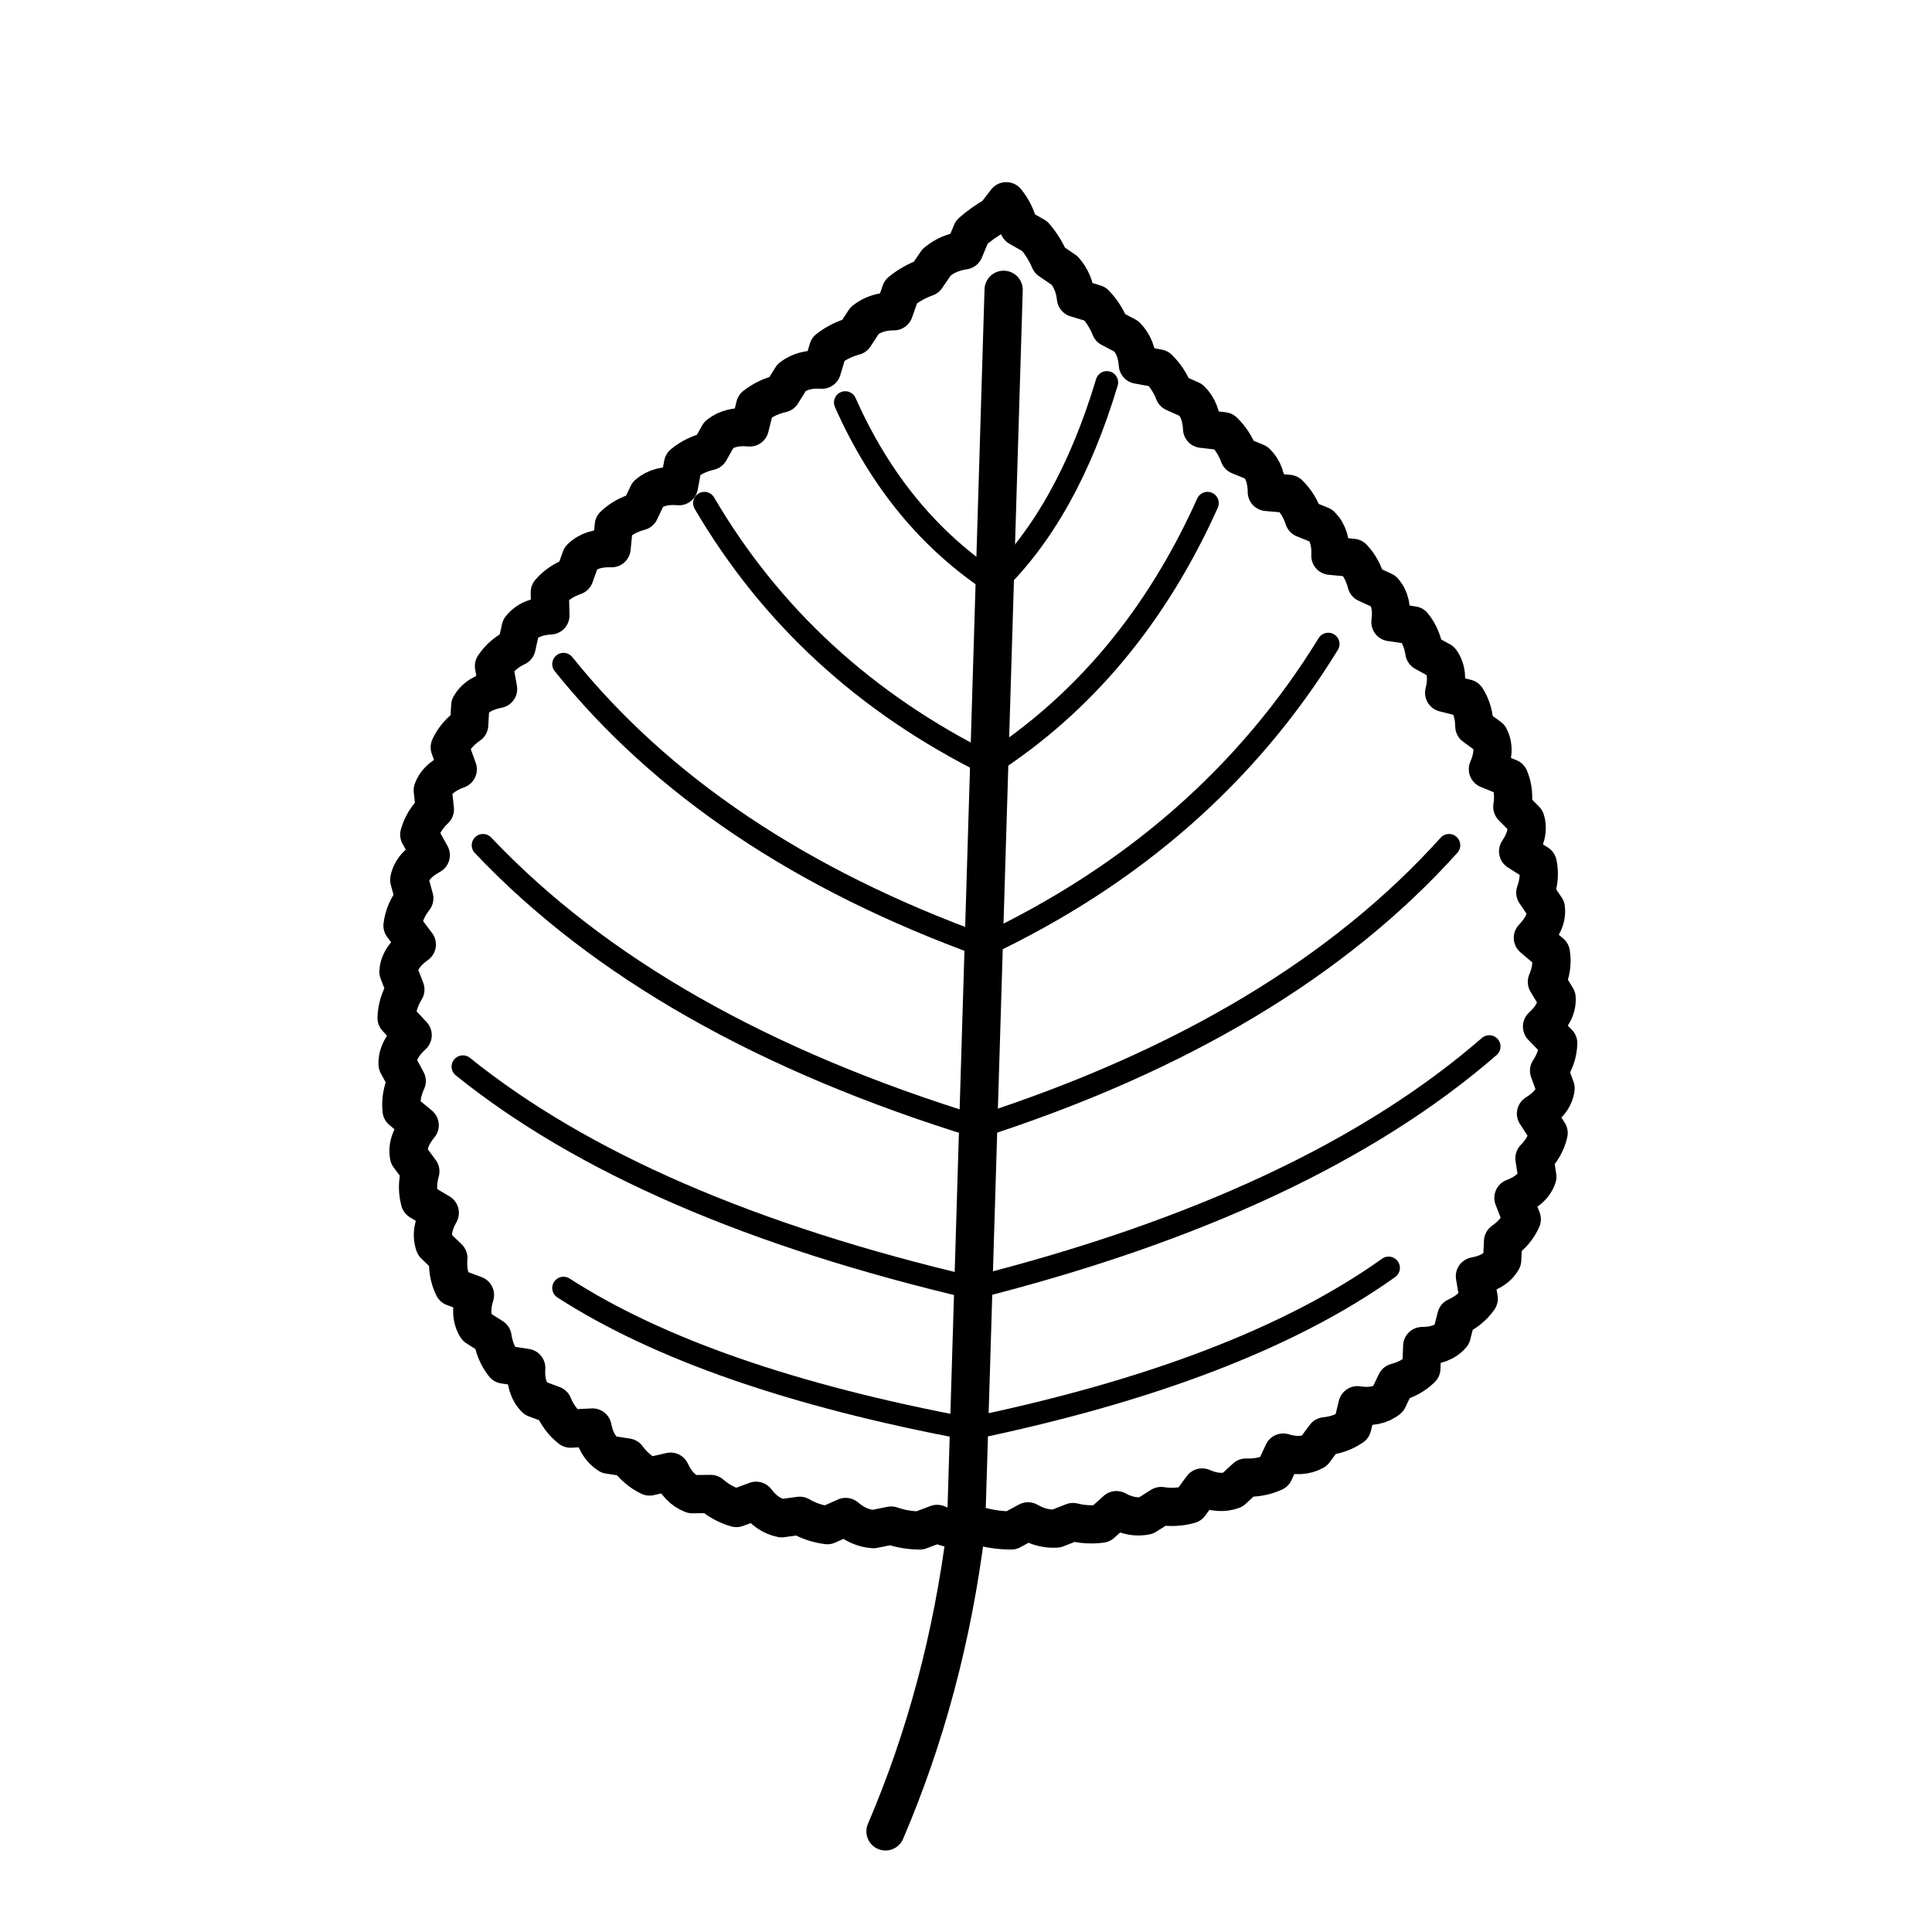
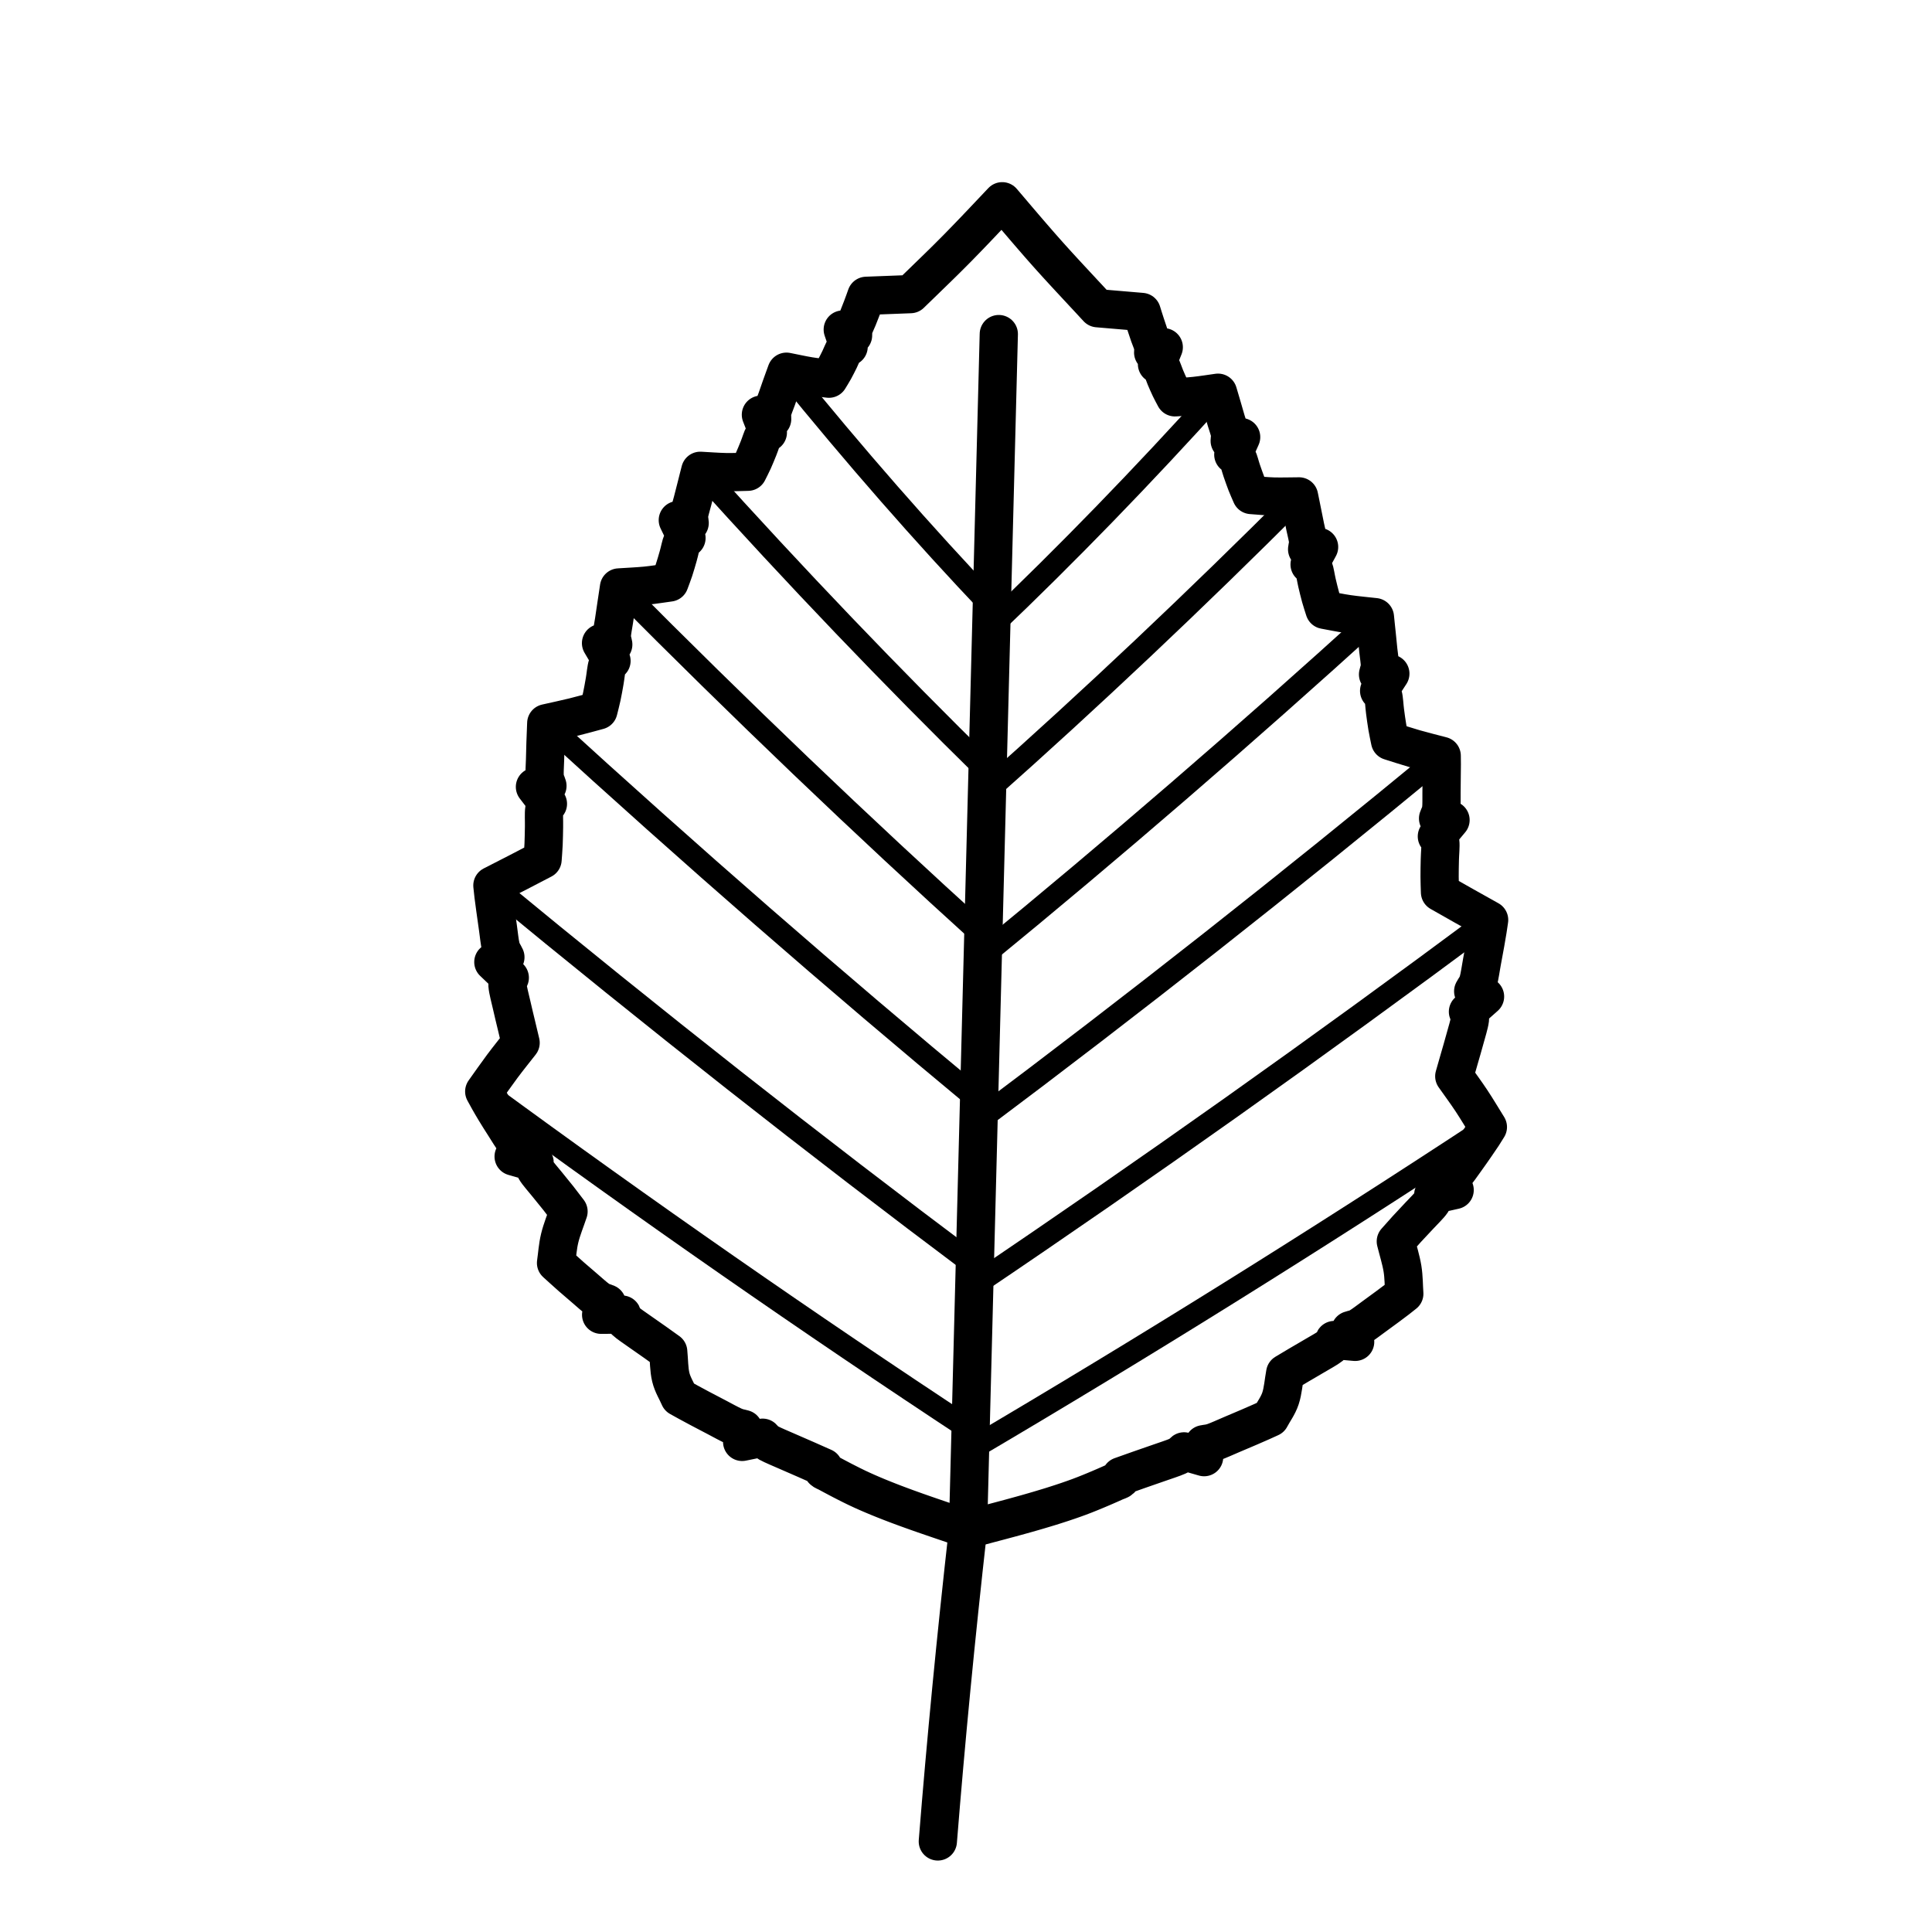
<svg xmlns="http://www.w3.org/2000/svg" width="96" height="96" viewBox="0 0 96 96" fill="none" stroke-linecap="round" stroke-linejoin="round" role="img" aria-label="Grünerle · Alnus viridis">
-   <path class="leaf-blade" d="M48 76 Q47.264 76.026 46.568 75.723 L45.7 76.048 Q44.964 76.042 44.281 75.805 L43.401 75.981 Q42.667 75.933 42.022 75.378 L41.11 75.784 Q40.38 75.692 39.738 75.319 L38.836 75.441 Q38.114 75.296 37.571 74.573 L36.593 74.932 Q35.885 74.733 35.318 74.234 L34.399 74.246 Q33.71 73.986 33.319 73.127 L32.275 73.366 Q31.614 73.041 31.163 72.422 L30.248 72.281 Q29.624 71.89 29.442 70.932 L28.347 70.987 Q27.771 70.529 27.478 69.812 L26.605 69.487 Q26.084 68.967 26.147 67.969 L25.043 67.801 Q24.585 67.225 24.474 66.45 L23.685 65.946 Q23.294 65.322 23.6 64.349 L22.535 63.954 Q22.212 63.293 22.277 62.508 L21.597 61.855 Q21.341 61.165 21.852 60.265 L20.864 59.676 Q20.671 58.966 20.886 58.203 L20.322 57.441 Q20.186 56.718 20.853 55.912 L19.957 55.171 Q19.875 54.439 20.209 53.717 L19.757 52.88 Q19.725 52.144 20.504 51.437 L19.707 50.58 Q19.726 49.844 20.142 49.17 L19.798 48.282 Q19.846 47.548 20.711 46.932 L20.001 45.991 Q20.091 45.261 20.586 44.636 L20.336 43.716 Q20.477 42.993 21.404 42.492 L20.834 41.471 Q21.029 40.761 21.609 40.217 L21.504 39.271 Q21.755 38.579 22.745 38.228 L22.349 37.132 Q22.657 36.464 23.314 36.018 L23.366 35.07 Q23.727 34.428 24.749 34.235 L24.546 33.096 Q24.955 32.484 25.668 32.143 L25.872 31.217 Q26.323 30.635 27.349 30.578 L27.319 29.43 Q27.802 28.874 28.548 28.619 L28.865 27.727 Q29.383 27.203 30.389 27.24 L30.5 26.109 Q31.035 25.604 31.79 25.406 L32.196 24.555 Q32.75 24.07 33.735 24.158 L33.941 23.056 Q34.507 22.586 35.26 22.416 L35.722 21.601 Q36.298 21.143 37.255 21.238 L37.523 20.17 Q38.103 19.716 38.846 19.548 L39.338 18.756 Q39.919 18.305 40.843 18.369 L41.153 17.344 Q41.734 16.891 42.459 16.698 L42.964 15.926 Q43.54 15.467 44.421 15.465 L44.763 14.492 Q45.335 14.028 46.026 13.783 L46.54 13.032 Q47.102 12.556 47.91 12.439 L48.287 11.535 Q48.84 11.05 49.458 10.705 L50 10  Q50.452 10.56 50.628 11.287 L51.422 11.741 Q51.887 12.29 52.165 12.941 L52.895 13.439 Q53.376 13.974 53.464 14.808 L54.414 15.096 Q54.91 15.617 55.178 16.295 L55.974 16.715 Q56.477 17.229 56.54 18.119 L57.561 18.307 Q58.075 18.81 58.342 19.503 L59.173 19.873 Q59.693 20.371 59.732 21.305 L60.796 21.429 Q61.316 21.926 61.573 22.634 L62.422 22.981 Q62.943 23.478 62.948 24.444 L64.04 24.542 Q64.556 25.043 64.791 25.767 L65.646 26.115 Q66.155 26.624 66.107 27.615 L67.221 27.72 Q67.713 28.244 67.902 28.987 L68.746 29.371 Q69.224 29.908 69.091 30.912 L70.211 31.075 Q70.662 31.636 70.777 32.401 L71.592 32.849 Q72.011 33.433 71.76 34.424 L72.864 34.702 Q73.251 35.308 73.26 36.087 L74.011 36.634 Q74.345 37.272 73.934 38.222 L74.996 38.654 Q75.274 39.318 75.147 40.089 L75.802 40.752 Q76.018 41.438 75.435 42.302 L76.408 42.916 Q76.559 43.619 76.29 44.354 L76.812 45.127 Q76.899 45.841 76.168 46.601 L77.062 47.359 Q77.175 48.07 76.865 48.789 L77.346 49.588 Q77.394 50.306 76.623 51.009 L77.426 51.834 Q77.408 52.553 76.973 53.203 L77.295 54.077 Q77.208 54.791 76.323 55.336 L76.95 56.298 Q76.794 57 76.246 57.555 L76.389 58.474 Q76.165 59.157 75.202 59.523 L75.616 60.584 Q75.326 61.242 74.687 61.683 L74.642 62.608 Q74.289 63.235 73.288 63.417 L73.477 64.53 Q73.065 65.12 72.362 65.437 L72.134 66.332 Q71.668 66.88 70.669 66.885 L70.626 67.998 Q70.112 68.502 69.372 68.693 L68.973 69.521 Q68.417 69.976 67.451 69.826 L67.192 70.891 Q66.598 71.296 65.844 71.369 L65.299 72.102 Q64.673 72.455 63.764 72.178 L63.312 73.15 Q62.658 73.451 61.912 73.42 L61.245 74.034 Q60.57 74.282 59.734 73.913 L59.116 74.754 Q58.424 74.949 57.698 74.834 L56.939 75.311 Q56.234 75.456 55.474 75.039 L54.727 75.71 Q54.014 75.806 53.317 75.63 L52.493 75.953 Q51.775 75.998 51.083 75.595 L50.247 76.046 Q49.528 76.046 48.857 75.875 L48 76 Z" fill="none" stroke="currentColor" stroke-width="1.9" />
-   <path class="leaf-petiole" d="M44 91 Q47 84 48 76" fill="none" stroke="currentColor" stroke-width="1.9" />
-   <path class="leaf-midrib" d="M48 76 L49.87 14.4" fill="none" stroke="currentColor" stroke-width="1.9" />
-   <path class="leaf-vein" d="M48.152 71 Q35.053 68.55 28 64" fill="none" stroke="currentColor" stroke-width="1.12" />
-   <path class="leaf-vein" d="M48.152 71 Q61.703 68.2 69 63" fill="none" stroke="currentColor" stroke-width="1.12" />
-   <path class="leaf-vein" d="M48.364 64 Q31.877 60.15 23 53" fill="none" stroke="currentColor" stroke-width="1.12" />
-   <path class="leaf-vein" d="M48.364 64 Q65.028 59.8 74 52" fill="none" stroke="currentColor" stroke-width="1.12" />
-   <path class="leaf-vein" d="M48.607 56 Q32.612 51.1 24 42" fill="none" stroke="currentColor" stroke-width="1.12" />
-   <path class="leaf-vein" d="M48.607 56 Q63.813 51.1 72 42" fill="none" stroke="currentColor" stroke-width="1.12" />
-   <path class="leaf-vein" d="M48.88 47 Q35.308 42.1 28 33" fill="none" stroke="currentColor" stroke-width="1.12" />
-   <path class="leaf-vein" d="M48.88 47 Q60.008 41.75 66 32" fill="none" stroke="currentColor" stroke-width="1.12" />
-   <path class="leaf-vein" d="M49.154 38 Q39.954 33.45 35 25" fill="none" stroke="currentColor" stroke-width="1.12" />
-   <path class="leaf-vein" d="M49.154 38 Q56.204 33.45 60 25" fill="none" stroke="currentColor" stroke-width="1.12" />
-   <path class="leaf-vein" d="M49.427 29 Q44.599 25.85 42 20" fill="none" stroke="currentColor" stroke-width="1.12" />
-   <path class="leaf-vein" d="M49.427 29 Q53.049 25.5 55 19" fill="none" stroke="currentColor" stroke-width="1.12" />
+   <path class="leaf-blade" d="M48.1 76 C48.145 75.987 48.188 75.974 48.236 75.96 C48.285 75.946 48.337 75.931 48.392 75.916 C48.447 75.901 48.506 75.885 48.566 75.868 C48.627 75.852 48.691 75.834 48.758 75.817 C48.824 75.799 48.893 75.781 48.965 75.762 C49.036 75.743 49.11 75.723 49.186 75.703 C49.262 75.683 49.341 75.662 49.421 75.641 C49.501 75.62 49.583 75.598 49.667 75.576 C49.751 75.553 49.837 75.53 49.924 75.507 C50.011 75.484 50.1 75.46 50.19 75.436 C50.28 75.411 50.371 75.386 50.464 75.361 C50.556 75.336 50.65 75.31 50.744 75.284 C50.839 75.258 50.934 75.231 51.03 75.204 C51.126 75.177 51.223 75.149 51.32 75.121 C51.417 75.093 51.515 75.065 51.612 75.036 C51.71 75.007 51.808 74.978 51.906 74.948 C52.004 74.919 52.102 74.889 52.2 74.859 C52.298 74.828 52.395 74.797 52.493 74.766 C52.59 74.735 52.687 74.704 52.783 74.672 C52.879 74.641 52.974 74.609 53.069 74.576 C53.163 74.544 53.257 74.511 53.35 74.478 C53.443 74.445 53.534 74.412 53.624 74.379 C53.715 74.345 53.804 74.311 53.891 74.277 C53.979 74.243 54.064 74.209 54.149 74.174 C54.234 74.14 54.318 74.105 54.402 74.07 C54.487 74.035 54.571 73.999 54.656 73.963 C54.741 73.927 54.825 73.89 54.91 73.854 C54.995 73.817 55.08 73.78 55.165 73.742 C55.25 73.704 55.335 73.667 55.42 73.628 C55.506 73.59 55.629 73.558 55.676 73.512 C55.722 73.466 55.691 73.405 55.699 73.352 C55.994 73.247 56.275 73.146 56.583 73.038 C56.892 72.93 57.227 72.816 57.55 72.702 C57.872 72.588 58.304 72.451 58.518 72.354 C58.732 72.257 58.729 72.196 58.834 72.118 C59.167 72.214 59.5 72.309 59.832 72.405 C59.826 72.191 59.819 71.977 59.813 71.762 C59.978 71.727 60.079 71.736 60.309 71.657 C60.539 71.577 60.897 71.412 61.192 71.287 C61.488 71.163 61.832 71.016 62.079 70.91 C62.326 70.804 62.498 70.728 62.672 70.651 C62.846 70.573 62.972 70.515 63.122 70.447 C63.29 70.127 63.504 69.855 63.627 69.486 C63.75 69.117 63.782 68.651 63.86 68.233 C64.094 68.093 64.316 67.959 64.562 67.814 C64.808 67.668 65.079 67.516 65.338 67.36 C65.598 67.205 65.957 67.011 66.118 66.882 C66.278 66.753 66.24 66.684 66.302 66.585 C66.647 66.615 66.992 66.646 67.337 66.676 C67.257 66.482 67.176 66.289 67.095 66.095 C67.245 66.041 67.351 66.045 67.544 65.934 C67.738 65.822 68.021 65.598 68.257 65.428 C68.492 65.258 68.764 65.057 68.959 64.914 C69.153 64.77 69.285 64.671 69.422 64.566 C69.558 64.461 69.66 64.378 69.779 64.284 C69.748 63.868 69.758 63.472 69.688 63.038 C69.618 62.605 69.468 62.135 69.357 61.684 C69.54 61.48 69.709 61.284 69.904 61.071 C70.098 60.859 70.318 60.631 70.525 60.407 C70.732 60.182 71.031 59.896 71.146 59.724 C71.261 59.551 71.193 59.489 71.216 59.372 C71.571 59.292 71.926 59.212 72.281 59.132 C72.14 58.975 71.999 58.819 71.858 58.662 C71.996 58.565 72.113 58.54 72.272 58.371 C72.432 58.203 72.638 57.896 72.816 57.651 C72.995 57.405 73.2 57.108 73.344 56.9 C73.488 56.693 73.581 56.557 73.679 56.407 C73.777 56.257 73.848 56.137 73.932 56.002 C73.659 55.564 73.391 55.11 73.112 54.689 C72.834 54.269 72.545 53.882 72.262 53.479 C72.345 53.188 72.425 52.913 72.512 52.606 C72.6 52.3 72.699 51.967 72.787 51.64 C72.875 51.314 73.014 50.876 73.04 50.648 C73.066 50.419 72.974 50.397 72.942 50.271 C73.225 50.02 73.508 49.769 73.791 49.518 C73.595 49.431 73.398 49.344 73.202 49.256 C73.285 49.096 73.378 49.014 73.45 48.775 C73.522 48.535 73.573 48.136 73.633 47.817 C73.693 47.499 73.761 47.133 73.808 46.866 C73.856 46.599 73.888 46.408 73.919 46.215 C73.95 46.023 73.969 45.88 73.994 45.712 C73.573 45.476 73.138 45.234 72.731 45.005 C72.324 44.775 71.946 44.56 71.553 44.337 C71.546 44.08 71.534 43.836 71.533 43.564 C71.531 43.293 71.539 42.996 71.545 42.709 C71.551 42.422 71.592 42.034 71.567 41.843 C71.542 41.651 71.453 41.654 71.397 41.56 C71.623 41.289 71.849 41.018 72.076 40.747 C71.87 40.721 71.663 40.696 71.457 40.67 C71.508 40.518 71.581 40.426 71.609 40.212 C71.638 39.998 71.624 39.664 71.628 39.387 C71.633 39.109 71.634 38.777 71.636 38.544 C71.639 38.311 71.641 38.154 71.642 37.989 C71.642 37.825 71.639 37.701 71.638 37.557 C71.189 37.439 70.719 37.323 70.291 37.201 C69.864 37.078 69.478 36.948 69.072 36.822 C69.026 36.589 68.975 36.37 68.934 36.125 C68.892 35.879 68.857 35.609 68.822 35.347 C68.787 35.086 68.774 34.727 68.725 34.558 C68.676 34.388 68.594 34.405 68.528 34.329 C68.714 34.043 68.9 33.758 69.085 33.472 C68.882 33.485 68.678 33.498 68.474 33.511 C68.504 33.365 68.563 33.271 68.565 33.073 C68.567 32.874 68.514 32.572 68.488 32.32 C68.463 32.068 68.434 31.774 68.412 31.562 C68.39 31.35 68.373 31.198 68.358 31.048 C68.342 30.899 68.332 30.793 68.319 30.665 C67.877 30.615 67.411 30.574 66.993 30.514 C66.576 30.453 66.207 30.373 65.814 30.302 C65.749 30.092 65.68 29.895 65.618 29.671 C65.556 29.448 65.498 29.201 65.441 28.962 C65.385 28.723 65.34 28.391 65.279 28.239 C65.218 28.086 65.142 28.111 65.073 28.047 C65.231 27.758 65.388 27.468 65.545 27.179 C65.347 27.217 65.149 27.255 64.95 27.293 C64.965 27.154 65.012 27.062 64.996 26.877 C64.981 26.692 64.904 26.417 64.857 26.185 C64.81 25.953 64.755 25.68 64.716 25.486 C64.677 25.291 64.65 25.156 64.622 25.019 C64.594 24.882 64.574 24.784 64.55 24.666 C64.129 24.668 63.683 24.683 63.288 24.672 C62.892 24.66 62.546 24.622 62.175 24.597 C62.095 24.409 62.012 24.233 61.934 24.033 C61.856 23.833 61.78 23.611 61.705 23.397 C61.631 23.182 61.56 22.879 61.489 22.745 C61.419 22.61 61.351 22.641 61.282 22.589 C61.412 22.299 61.542 22.009 61.672 21.719 C61.482 21.781 61.293 21.844 61.103 21.906 C61.106 21.777 61.141 21.687 61.111 21.518 C61.082 21.35 60.988 21.104 60.927 20.895 C60.866 20.686 60.796 20.442 60.745 20.266 C60.693 20.09 60.656 19.963 60.619 19.838 C60.582 19.713 60.555 19.622 60.523 19.514 C60.143 19.566 59.74 19.632 59.384 19.67 C59.027 19.709 58.717 19.719 58.383 19.743 C58.303 19.589 58.221 19.445 58.142 19.28 C58.062 19.114 57.983 18.928 57.906 18.749 C57.83 18.57 57.752 18.314 57.683 18.204 C57.613 18.095 57.554 18.13 57.49 18.093 C57.602 17.813 57.715 17.534 57.827 17.254 C57.651 17.341 57.476 17.428 57.3 17.515 C57.297 17.401 57.323 17.317 57.291 17.173 C57.259 17.029 57.166 16.824 57.105 16.649 C57.045 16.474 56.976 16.268 56.928 16.121 C56.879 15.974 56.847 15.87 56.814 15.767 C56.782 15.664 56.76 15.59 56.732 15.501 C56.001 15.439 55.27 15.377 54.54 15.315 C54.482 15.253 54.418 15.184 54.366 15.128 C54.314 15.072 54.274 15.028 54.228 14.978 C54.182 14.929 54.137 14.88 54.092 14.831 C54.047 14.783 54.002 14.735 53.958 14.687 C53.913 14.639 53.869 14.592 53.825 14.545 C53.782 14.498 53.738 14.451 53.695 14.404 C53.652 14.358 53.609 14.312 53.566 14.266 C53.524 14.22 53.482 14.175 53.439 14.129 C53.397 14.084 53.356 14.039 53.314 13.994 C53.273 13.95 53.231 13.905 53.19 13.861 C53.149 13.817 53.109 13.773 53.068 13.729 C53.027 13.685 52.987 13.641 52.947 13.598 C52.907 13.554 52.867 13.511 52.827 13.468 C52.788 13.425 52.748 13.382 52.709 13.339 C52.669 13.296 52.63 13.253 52.591 13.211 C52.552 13.168 52.514 13.125 52.475 13.083 C52.436 13.04 52.398 12.998 52.36 12.956 C52.321 12.913 52.283 12.871 52.245 12.829 C52.207 12.786 52.169 12.744 52.131 12.702 C52.093 12.659 52.055 12.617 52.017 12.574 C51.979 12.531 51.941 12.488 51.902 12.444 C51.864 12.401 51.825 12.357 51.786 12.313 C51.748 12.269 51.709 12.225 51.67 12.181 C51.632 12.137 51.593 12.092 51.554 12.048 C51.516 12.004 51.477 11.959 51.439 11.915 C51.4 11.871 51.362 11.827 51.324 11.783 C51.286 11.738 51.248 11.694 51.21 11.651 C51.172 11.607 51.134 11.563 51.097 11.52 C51.06 11.477 51.023 11.434 50.986 11.391 C50.95 11.348 50.913 11.306 50.877 11.264 C50.842 11.222 50.806 11.181 50.771 11.139 C50.736 11.098 50.701 11.058 50.667 11.018 C50.633 10.978 50.599 10.939 50.566 10.9 C50.533 10.861 50.501 10.823 50.469 10.785 C50.437 10.748 50.406 10.711 50.375 10.675 C50.345 10.639 50.315 10.604 50.286 10.57 C50.257 10.536 50.228 10.502 50.201 10.47 C50.173 10.437 50.158 10.419 50.12 10.375 C50.082 10.331 50.028 10.266 49.974 10.204 C49.921 10.141 49.858 10.068 49.8 10 C49.762 10.04 49.729 10.075 49.687 10.119 C49.645 10.163 49.599 10.212 49.549 10.265 C49.499 10.317 49.43 10.39 49.389 10.434 C49.347 10.478 49.331 10.495 49.301 10.527 C49.271 10.559 49.24 10.591 49.209 10.624 C49.178 10.658 49.145 10.692 49.113 10.726 C49.08 10.761 49.047 10.796 49.013 10.832 C48.979 10.868 48.944 10.904 48.909 10.941 C48.874 10.978 48.839 11.016 48.803 11.054 C48.767 11.092 48.73 11.13 48.693 11.169 C48.656 11.208 48.619 11.247 48.581 11.286 C48.544 11.326 48.506 11.366 48.468 11.406 C48.429 11.446 48.391 11.486 48.352 11.526 C48.313 11.567 48.274 11.608 48.235 11.648 C48.196 11.689 48.156 11.73 48.117 11.771 C48.078 11.812 48.038 11.853 47.998 11.894 C47.959 11.935 47.919 11.975 47.879 12.016 C47.84 12.057 47.8 12.098 47.76 12.138 C47.721 12.179 47.681 12.219 47.642 12.26 C47.602 12.3 47.563 12.34 47.524 12.379 C47.485 12.419 47.446 12.458 47.407 12.497 C47.368 12.537 47.329 12.575 47.29 12.614 C47.251 12.653 47.212 12.692 47.173 12.731 C47.134 12.771 47.094 12.81 47.055 12.849 C47.015 12.888 46.976 12.927 46.936 12.967 C46.896 13.006 46.856 13.045 46.816 13.085 C46.775 13.124 46.735 13.164 46.694 13.204 C46.654 13.244 46.613 13.284 46.572 13.324 C46.531 13.364 46.49 13.404 46.448 13.444 C46.407 13.485 46.365 13.525 46.323 13.566 C46.281 13.607 46.239 13.648 46.196 13.689 C46.154 13.73 46.111 13.772 46.068 13.813 C46.025 13.855 45.982 13.897 45.939 13.939 C45.895 13.981 45.851 14.024 45.807 14.067 C45.763 14.109 45.718 14.153 45.674 14.196 C45.629 14.239 45.584 14.283 45.539 14.327 C45.493 14.371 45.451 14.412 45.401 14.46 C45.352 14.508 45.295 14.564 45.242 14.615 C44.51 14.643 43.778 14.671 43.047 14.699 C43.016 14.786 42.991 14.858 42.955 14.958 C42.918 15.058 42.883 15.158 42.828 15.301 C42.774 15.444 42.695 15.644 42.626 15.815 C42.557 15.986 42.455 16.184 42.415 16.326 C42.375 16.467 42.397 16.551 42.388 16.664 C42.217 16.568 42.047 16.471 41.876 16.375 C41.973 16.659 42.071 16.944 42.168 17.228 C42.102 17.261 42.046 17.223 41.971 17.328 C41.896 17.433 41.804 17.683 41.718 17.857 C41.632 18.03 41.543 18.21 41.455 18.37 C41.366 18.531 41.277 18.668 41.188 18.817 C40.859 18.775 40.552 18.748 40.2 18.69 C39.848 18.632 39.452 18.543 39.079 18.47 C39.04 18.575 39.009 18.663 38.964 18.786 C38.919 18.909 38.872 19.036 38.811 19.21 C38.75 19.383 38.669 19.621 38.597 19.825 C38.525 20.03 38.419 20.269 38.381 20.435 C38.343 20.601 38.372 20.693 38.368 20.821 C38.182 20.75 37.995 20.678 37.809 20.607 C37.924 20.901 38.039 21.196 38.154 21.491 C38.083 21.54 38.017 21.506 37.94 21.636 C37.863 21.766 37.777 22.063 37.692 22.272 C37.607 22.482 37.52 22.699 37.432 22.894 C37.344 23.089 37.253 23.259 37.163 23.441 C36.794 23.447 36.45 23.467 36.056 23.459 C35.661 23.451 35.216 23.416 34.796 23.394 C34.767 23.51 34.741 23.607 34.707 23.742 C34.673 23.876 34.639 24.01 34.591 24.202 C34.542 24.393 34.473 24.662 34.415 24.891 C34.358 25.119 34.268 25.39 34.244 25.573 C34.219 25.756 34.261 25.85 34.269 25.989 C34.073 25.941 33.877 25.894 33.68 25.846 C33.824 26.142 33.967 26.438 34.111 26.733 C34.04 26.794 33.965 26.766 33.897 26.915 C33.829 27.063 33.769 27.392 33.701 27.627 C33.634 27.862 33.564 28.105 33.492 28.325 C33.42 28.544 33.342 28.738 33.267 28.944 C32.873 28.996 32.503 29.06 32.085 29.101 C31.666 29.142 31.199 29.16 30.757 29.19 C30.738 29.317 30.722 29.423 30.7 29.571 C30.678 29.719 30.654 29.87 30.623 30.081 C30.592 30.291 30.549 30.584 30.512 30.834 C30.476 31.085 30.409 31.384 30.403 31.582 C30.396 31.781 30.449 31.878 30.473 32.025 C30.27 32.002 30.068 31.98 29.865 31.957 C30.038 32.25 30.211 32.544 30.385 32.838 C30.316 32.911 30.234 32.89 30.178 33.057 C30.121 33.224 30.093 33.582 30.047 33.841 C30.002 34.1 29.955 34.368 29.903 34.612 C29.851 34.855 29.792 35.071 29.736 35.301 C29.326 35.41 28.938 35.522 28.506 35.628 C28.074 35.734 27.597 35.834 27.143 35.937 C27.138 36.077 27.133 36.193 27.127 36.357 C27.12 36.522 27.112 36.69 27.105 36.923 C27.098 37.156 27.09 37.479 27.083 37.757 C27.077 38.034 27.047 38.373 27.067 38.588 C27.086 38.804 27.157 38.895 27.202 39.049 C26.995 39.065 26.788 39.082 26.581 39.099 C26.796 39.38 27.011 39.661 27.226 39.942 C27.166 40.034 27.077 40.027 27.045 40.217 C27.013 40.408 27.038 40.799 27.032 41.086 C27.026 41.373 27.023 41.67 27.011 41.942 C26.999 42.213 26.977 42.456 26.96 42.713 C26.559 42.921 26.173 43.124 25.758 43.338 C25.342 43.552 24.897 43.779 24.467 43.999 C24.485 44.168 24.498 44.313 24.522 44.504 C24.546 44.696 24.571 44.881 24.608 45.149 C24.645 45.416 24.697 45.789 24.743 46.108 C24.789 46.427 24.825 46.822 24.886 47.064 C24.948 47.307 25.038 47.397 25.113 47.563 C24.913 47.643 24.713 47.723 24.514 47.803 C24.786 48.063 25.059 48.323 25.331 48.583 C25.293 48.708 25.201 48.73 25.217 48.959 C25.233 49.188 25.354 49.627 25.428 49.957 C25.501 50.286 25.585 50.624 25.659 50.934 C25.732 51.244 25.799 51.522 25.869 51.816 C25.564 52.206 25.257 52.584 24.956 52.987 C24.655 53.39 24.36 53.819 24.061 54.235 C24.138 54.374 24.201 54.494 24.291 54.652 C24.381 54.81 24.47 54.968 24.601 55.183 C24.732 55.398 24.914 55.69 25.077 55.942 C25.239 56.193 25.425 56.514 25.574 56.693 C25.723 56.873 25.839 56.91 25.972 57.019 C25.822 57.168 25.672 57.317 25.522 57.466 C25.869 57.566 26.217 57.665 26.564 57.764 C26.579 57.881 26.505 57.935 26.608 58.115 C26.71 58.294 26.989 58.602 27.18 58.841 C27.37 59.079 27.572 59.32 27.751 59.546 C27.929 59.772 28.084 59.98 28.25 60.197 C28.104 60.636 27.916 61.088 27.813 61.515 C27.709 61.941 27.69 62.342 27.629 62.756 C27.737 62.855 27.827 62.937 27.955 63.052 C28.082 63.167 28.213 63.286 28.396 63.447 C28.58 63.607 28.834 63.826 29.055 64.014 C29.276 64.202 29.54 64.447 29.724 64.573 C29.907 64.699 30.013 64.704 30.158 64.769 C30.062 64.956 29.966 65.143 29.87 65.33 C30.216 65.327 30.562 65.324 30.908 65.321 C30.961 65.425 30.918 65.49 31.067 65.632 C31.216 65.774 31.558 65.997 31.803 66.173 C32.049 66.349 32.306 66.523 32.539 66.688 C32.773 66.853 32.982 67.005 33.203 67.163 C33.246 67.587 33.239 68.055 33.332 68.433 C33.424 68.811 33.616 69.097 33.758 69.43 C33.902 69.509 34.023 69.578 34.189 69.669 C34.356 69.76 34.522 69.85 34.759 69.976 C34.996 70.102 35.328 70.276 35.612 70.423 C35.896 70.571 36.24 70.765 36.462 70.862 C36.685 70.96 36.786 70.959 36.948 71.007 C36.924 71.22 36.901 71.434 36.877 71.647 C37.216 71.578 37.555 71.509 37.894 71.439 C37.993 71.526 37.985 71.586 38.191 71.699 C38.396 71.813 38.816 71.983 39.128 72.122 C39.441 72.261 39.767 72.399 40.066 72.531 C40.365 72.662 40.637 72.784 40.923 72.911 C40.912 72.956 40.855 73.002 40.89 73.047 C40.924 73.092 41.051 73.136 41.131 73.18 C41.212 73.224 41.292 73.267 41.373 73.31 C41.453 73.353 41.533 73.396 41.614 73.438 C41.694 73.481 41.774 73.522 41.854 73.564 C41.935 73.605 42.015 73.646 42.095 73.687 C42.175 73.728 42.254 73.768 42.335 73.808 C42.415 73.848 42.496 73.888 42.579 73.927 C42.662 73.967 42.746 74.006 42.832 74.045 C42.918 74.084 43.005 74.123 43.093 74.162 C43.181 74.201 43.27 74.239 43.36 74.277 C43.45 74.316 43.541 74.354 43.632 74.391 C43.724 74.429 43.816 74.466 43.909 74.503 C44.001 74.54 44.094 74.577 44.187 74.613 C44.28 74.649 44.374 74.685 44.467 74.721 C44.561 74.756 44.654 74.791 44.747 74.826 C44.841 74.861 44.934 74.895 45.026 74.929 C45.119 74.963 45.211 74.996 45.303 75.029 C45.394 75.062 45.485 75.094 45.575 75.126 C45.665 75.158 45.755 75.189 45.843 75.22 C45.931 75.251 46.019 75.281 46.105 75.311 C46.191 75.341 46.275 75.37 46.359 75.398 C46.442 75.427 46.524 75.455 46.604 75.482 C46.684 75.509 46.763 75.536 46.839 75.562 C46.916 75.588 46.991 75.613 47.063 75.638 C47.136 75.663 47.206 75.687 47.275 75.71 C47.343 75.733 47.409 75.756 47.472 75.777 C47.536 75.799 47.597 75.82 47.655 75.84 C47.713 75.86 47.769 75.88 47.821 75.898 C47.874 75.917 47.924 75.935 47.97 75.952 C48.017 75.969 48.057 75.984 48.1 76 Z" fill="none" stroke="currentColor" stroke-width="1.9" />
+   <path class="leaf-petiole" d="M46.6 91.5 Q47.2 84 48.1 76" fill="none" stroke="currentColor" stroke-width="1.9" />
+   <path class="leaf-midrib" d="M48.1 76 L49.63 16.6" fill="none" stroke="currentColor" stroke-width="1.9" />
+   <path class="leaf-vein" d="M48.202 72.04 Q61.055 64.471 73.932 56.002" fill="none" stroke="currentColor" stroke-width="1.12" />
+   <path class="leaf-vein" d="M48.413 63.856 Q61.192 55.234 73.994 45.712" fill="none" stroke="currentColor" stroke-width="1.12" />
+   <path class="leaf-vein" d="M48.624 55.672 Q60.119 47.065 71.638 37.557" fill="none" stroke="currentColor" stroke-width="1.12" />
+   <path class="leaf-vein" d="M48.834 47.488 Q58.565 39.526 68.319 30.665" fill="none" stroke="currentColor" stroke-width="1.12" />
+   <path class="leaf-vein" d="M49.045 39.304 Q56.786 32.435 64.55 24.666" fill="none" stroke="currentColor" stroke-width="1.12" />
+   <path class="leaf-vein" d="M49.256 31.12 Q54.878 25.767 60.523 19.514" fill="none" stroke="currentColor" stroke-width="1.12" />
+   <path class="leaf-vein" d="M48.228 71.05 Q36.133 63.092 24.061 54.235" fill="none" stroke="currentColor" stroke-width="1.12" />
+   <path class="leaf-vein" d="M48.438 62.866 Q36.441 53.883 24.467 43.999" fill="none" stroke="currentColor" stroke-width="1.12" />
+   <path class="leaf-vein" d="M48.649 54.682 Q37.885 45.759 27.143 35.937" fill="none" stroke="currentColor" stroke-width="1.12" />
+   <path class="leaf-vein" d="M48.86 46.498 Q39.797 38.294 30.757 29.19" fill="none" stroke="currentColor" stroke-width="1.12" />
+   <path class="leaf-vein" d="M49.071 38.314 Q41.922 31.304 34.796 23.394" fill="none" stroke="currentColor" stroke-width="1.12" />
+   <path class="leaf-vein" d="M49.282 30.13 Q44.168 24.75 39.079 18.47" fill="none" stroke="currentColor" stroke-width="1.12" />
</svg>
